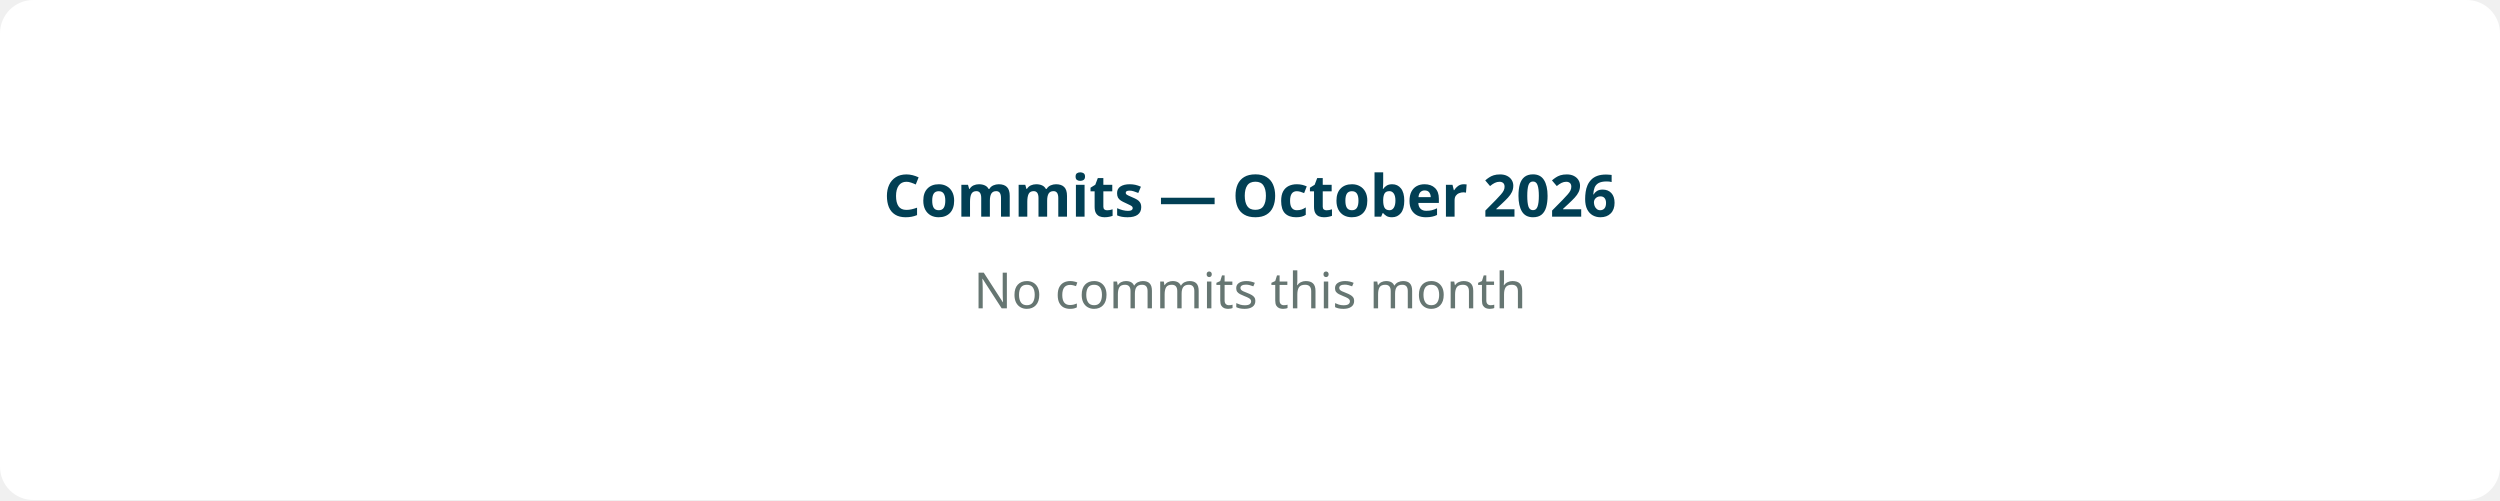
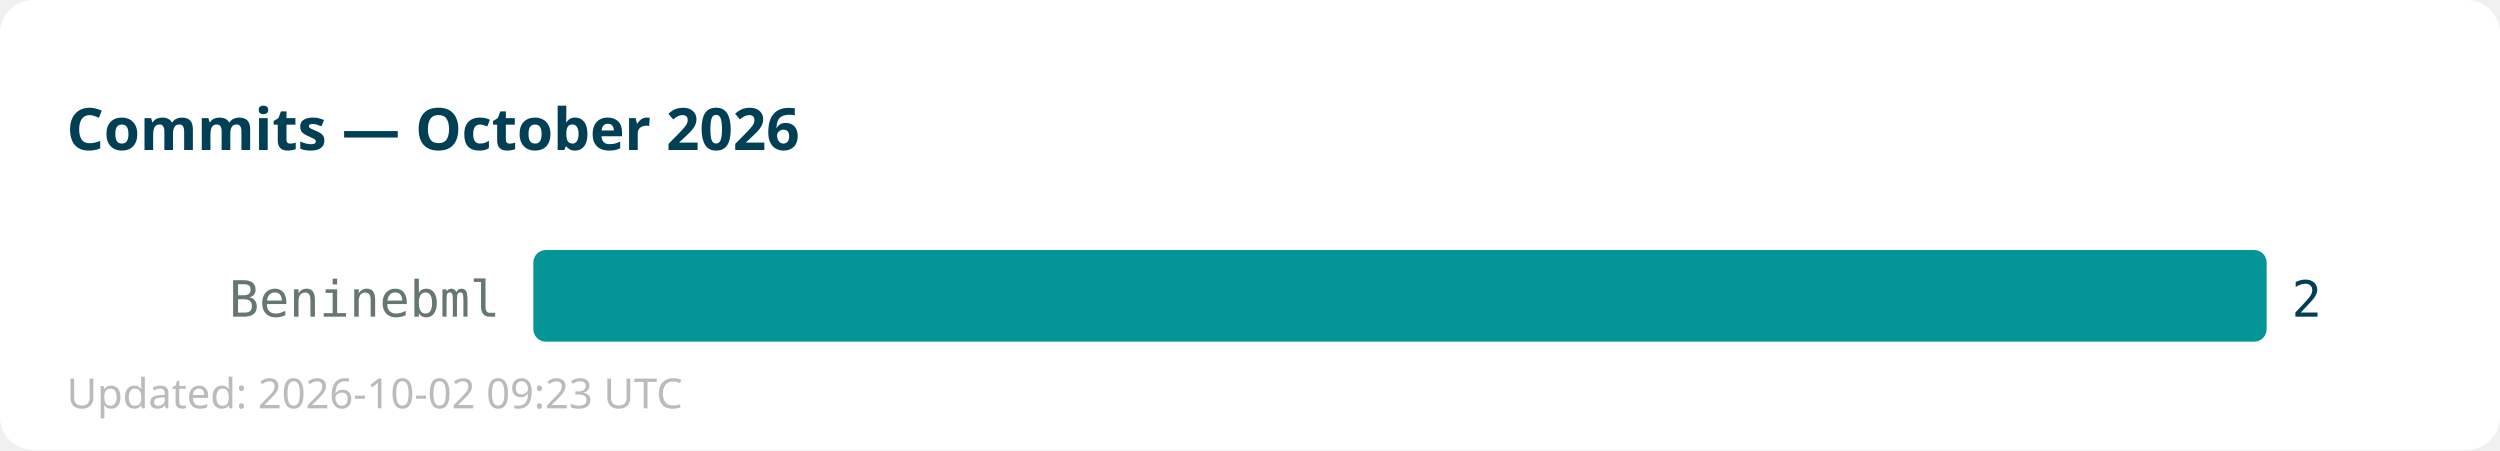
- <svg xmlns="http://www.w3.org/2000/svg" width="600" height="120">
-   <rect width="600" height="120" fill="#ffffff" rx="8" />
-   <text x="300" y="52" text-anchor="middle" font-family="sans-serif" font-size="14" font-weight="bold" fill="#013f54">Commits — October 2026</text>
-   <text x="300" y="74" text-anchor="middle" font-family="sans-serif" font-size="12" fill="#667672">No commits this month</text>
+ <svg xmlns="http://www.w3.org/2000/svg" width="600" height="108">
+   <rect width="600" height="108" fill="#ffffff" rx="8" />
+   <text x="16" y="36" font-family="sans-serif" font-size="14" font-weight="bold" fill="#013f54">Commits — October 2026</text>
+   <text x="120" y="76" text-anchor="end" font-family="monospace" font-size="12" fill="#667672">Beninebml</text>
+   <rect x="128" y="60" width="416" height="22" fill="#059598" rx="3" />
+   <text x="550" y="76" font-family="monospace" font-size="12" fill="#013f54">2</text>
+   <text x="16" y="98" font-family="sans-serif" font-size="10" fill="#bbbbbb">Updated: 2026-10-02 09:23 UTC</text>
</svg>
